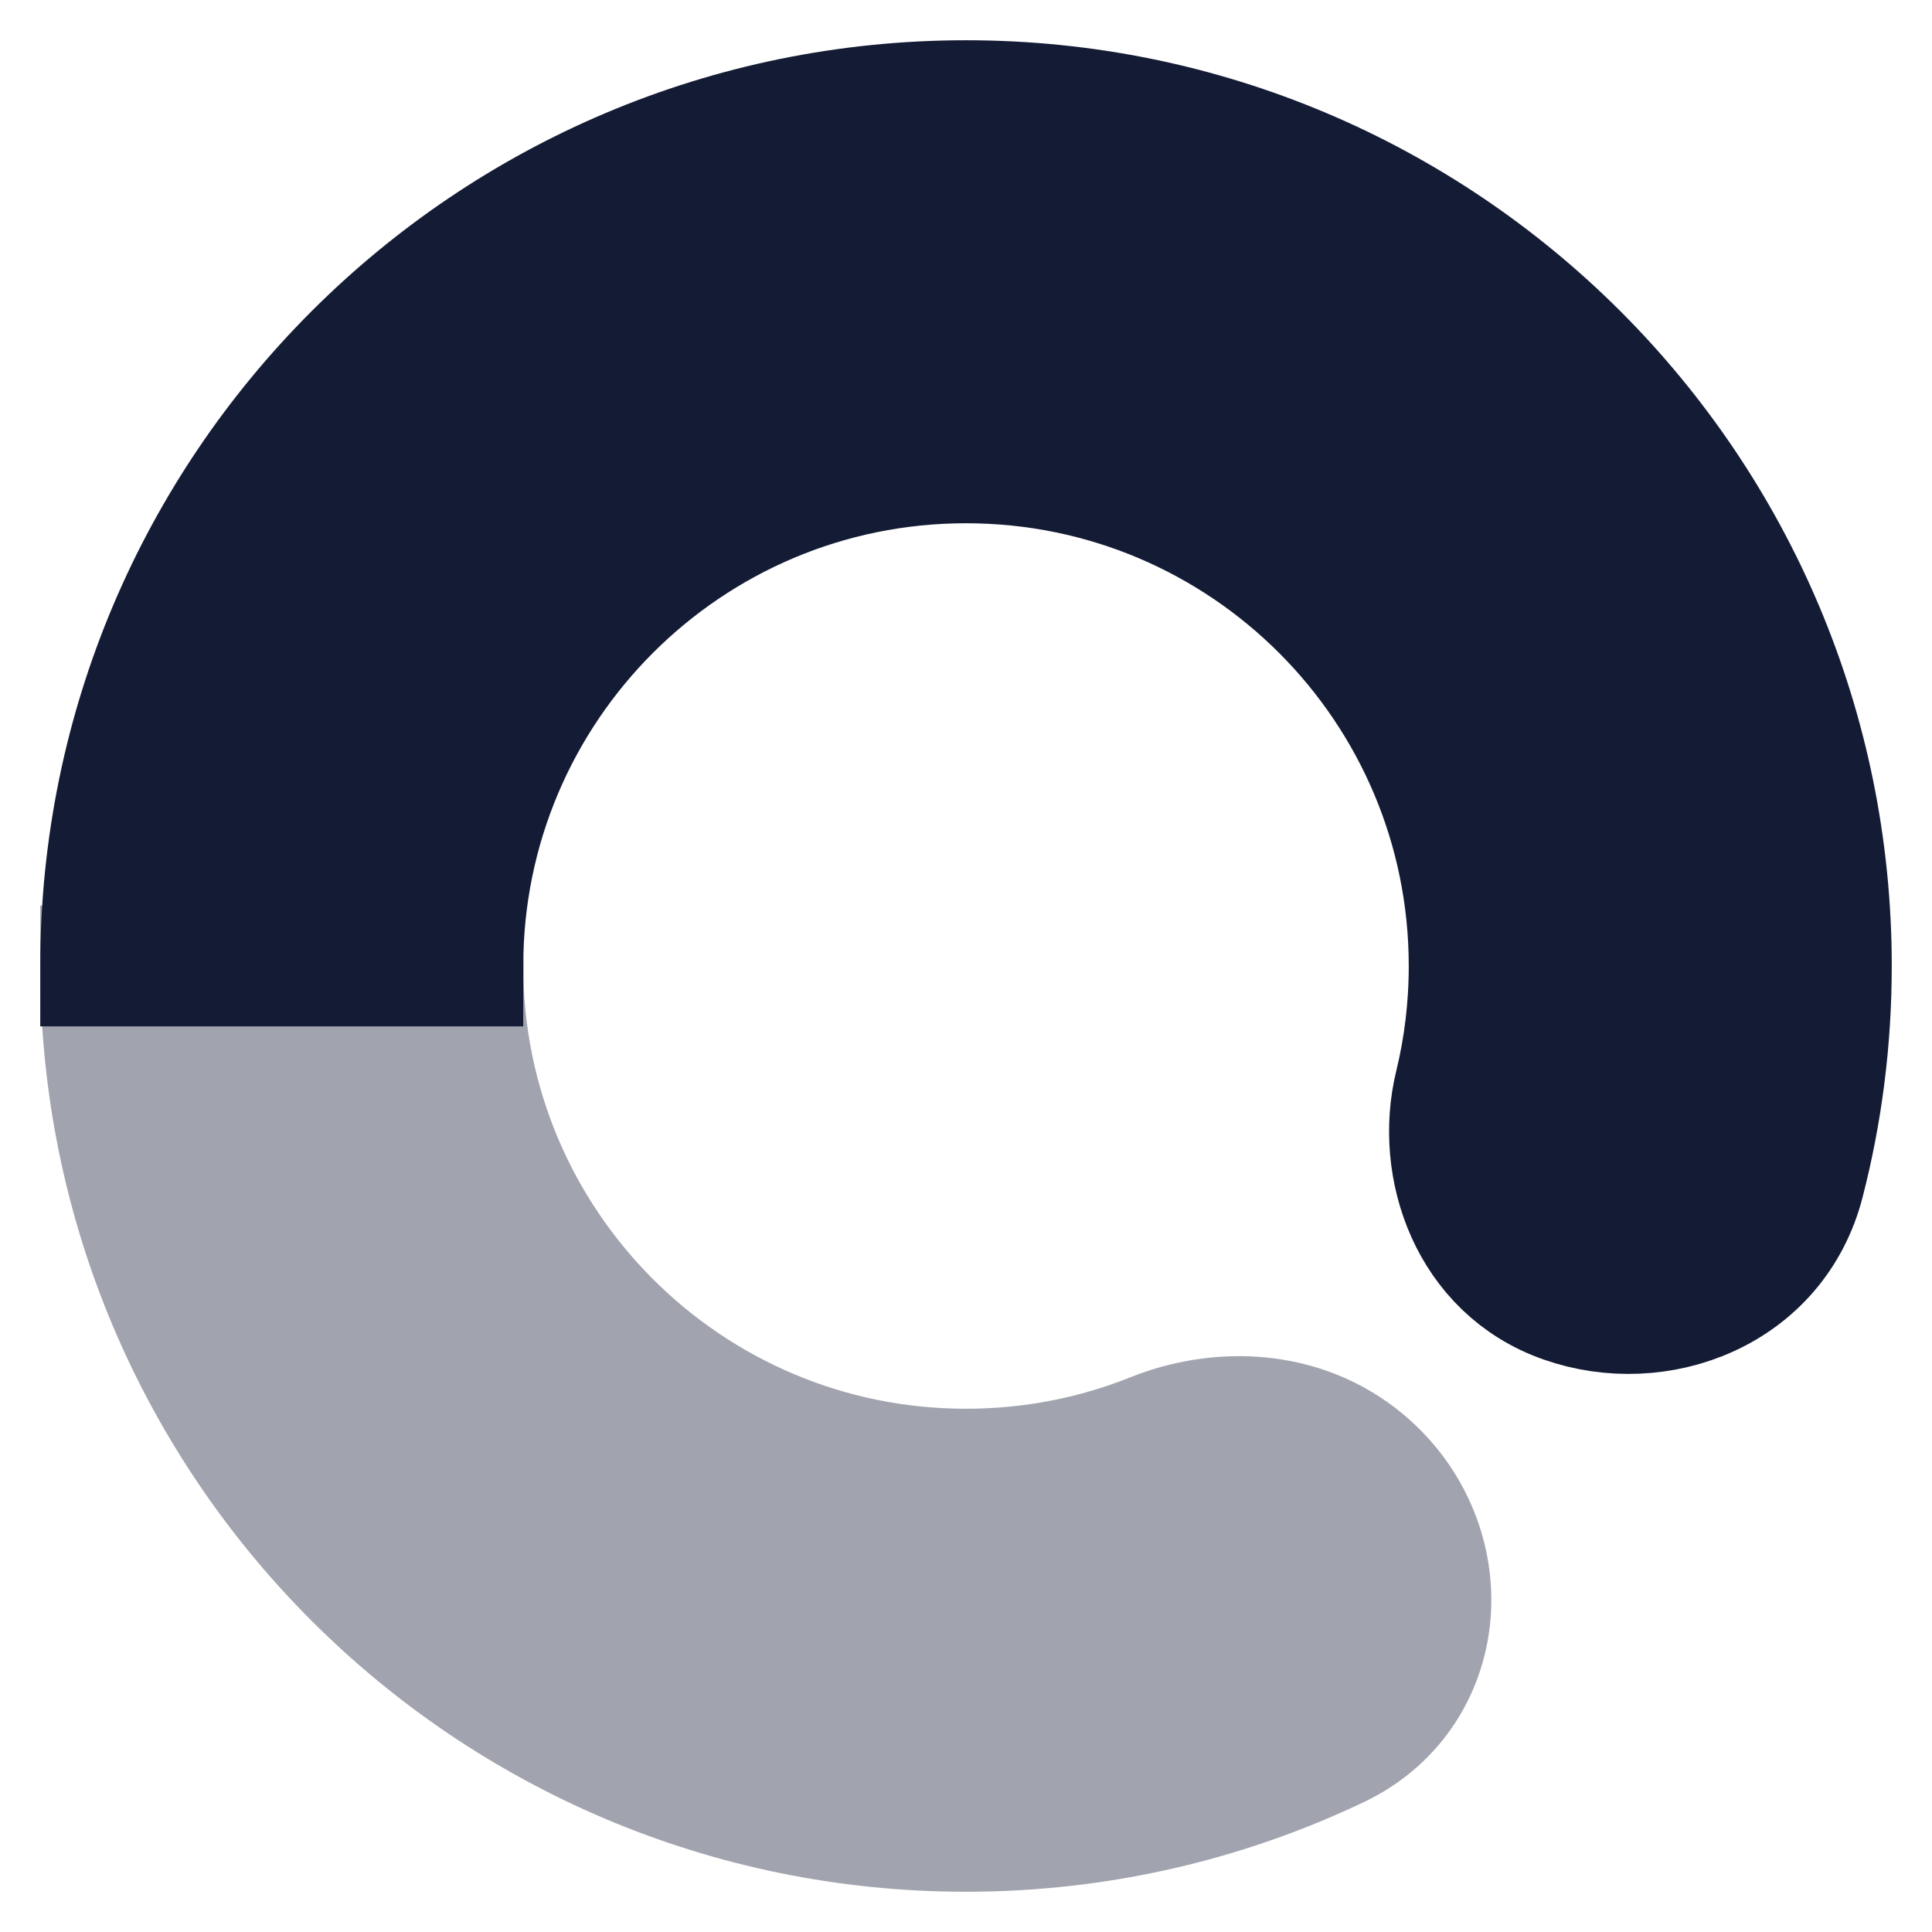
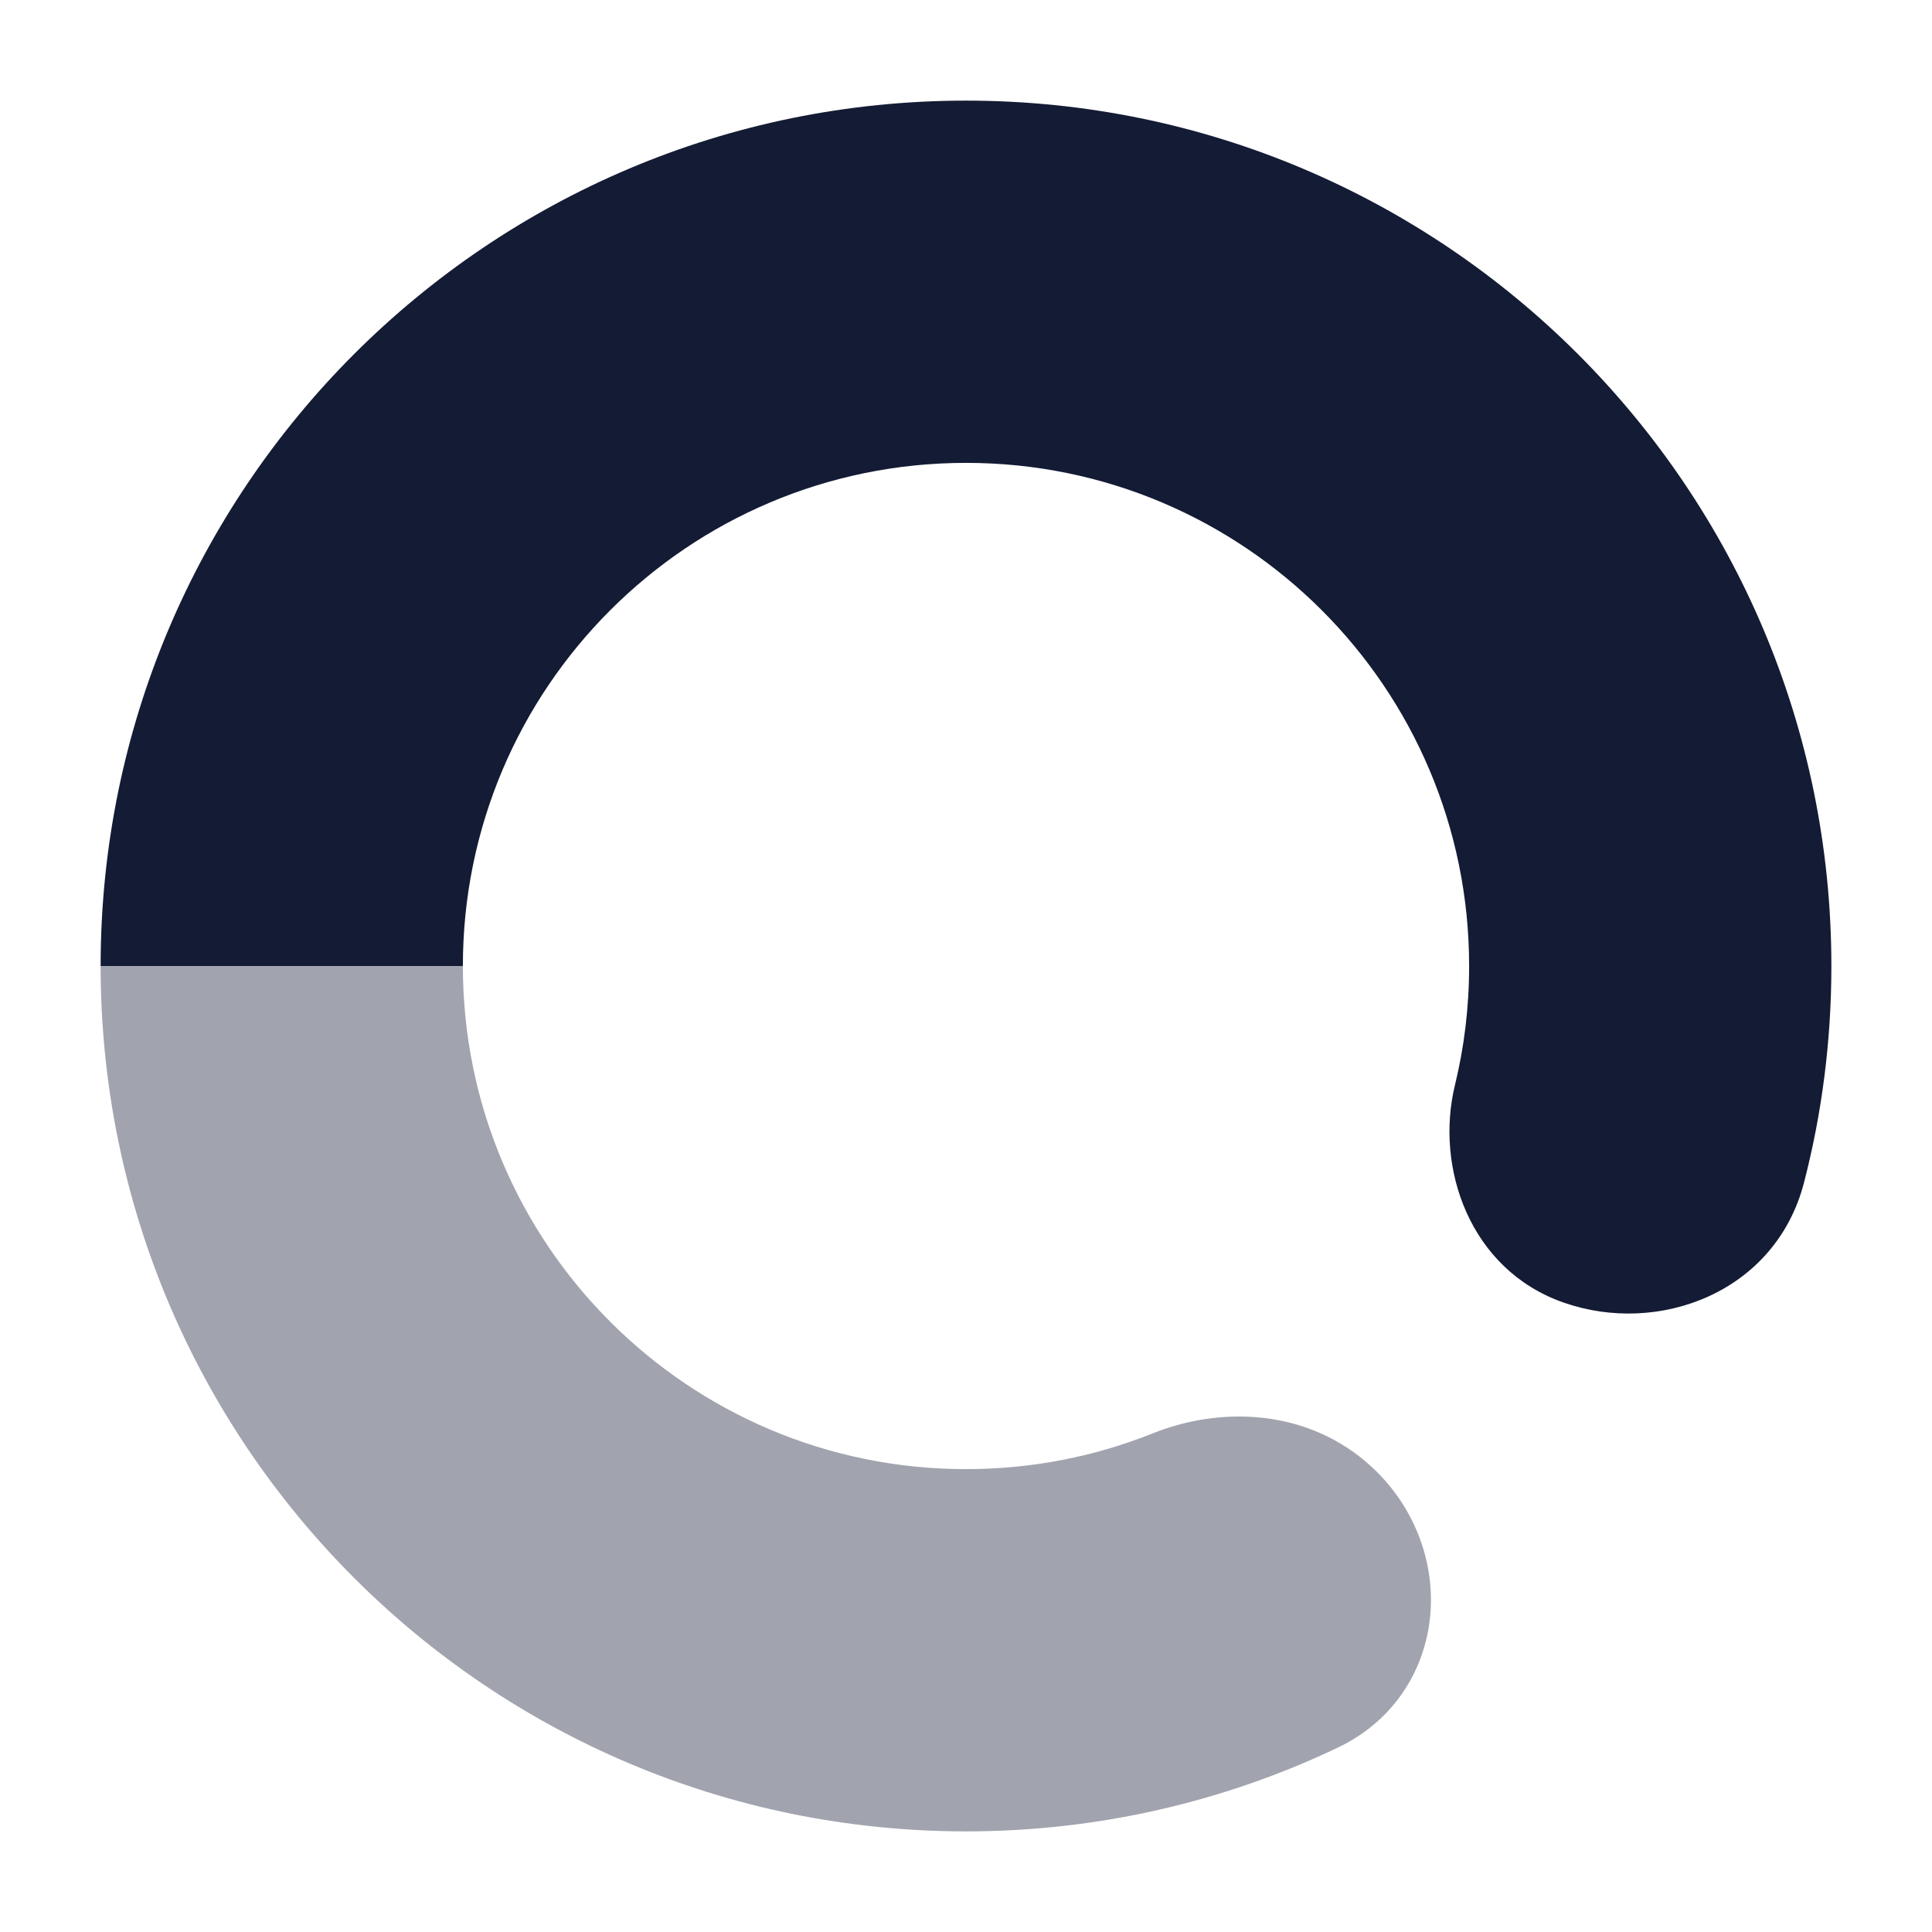
<svg xmlns="http://www.w3.org/2000/svg" width="24" height="24" viewBox="0 0 24 24" fill="none">
-   <path opacity="0.4" d="M5.75 12C5.75 15.452 8.548 18.25 12 18.25C12.822 18.25 13.605 18.092 14.322 17.805C15.138 17.478 16.175 17.496 16.953 18.146C17.525 18.625 17.812 19.322 17.772 20.001C17.731 20.693 17.347 21.362 16.622 21.708C15.221 22.376 13.653 22.75 12 22.75C6.063 22.75 1.25 17.937 1.25 12H5.75Z" fill="#141B34" stroke="#141B34" stroke-width="1.5" stroke-linecap="round" />
-   <path d="M1.25 12C1.25 6.063 6.063 1.25 12 1.25C17.937 1.25 22.75 6.063 22.75 12C22.75 12.927 22.633 13.828 22.411 14.687C22.058 16.058 20.601 16.596 19.421 16.18C18.254 15.77 17.826 14.502 18.073 13.483C18.189 13.008 18.25 12.512 18.25 12C18.25 8.548 15.452 5.75 12 5.75C8.548 5.75 5.75 8.548 5.75 12H1.25Z" fill="#141B34" stroke="#141B34" stroke-width="1.5" stroke-linecap="round" />
+   <path opacity="0.4" d="M5.75 12C5.75 15.452 8.548 18.25 12 18.25C12.822 18.25 13.605 18.092 14.322 17.805C15.138 17.478 16.175 17.496 16.953 18.146C17.525 18.625 17.812 19.322 17.772 20.001C17.731 20.693 17.347 21.362 16.622 21.708C15.221 22.376 13.653 22.75 12 22.75C6.063 22.75 1.25 17.937 1.25 12H5.75Z" fill="#141B34" />
+   <path d="M1.25 12C1.25 6.063 6.063 1.25 12 1.25C17.937 1.25 22.75 6.063 22.75 12C22.75 12.927 22.633 13.828 22.411 14.687C22.058 16.058 20.601 16.596 19.421 16.18C18.254 15.77 17.826 14.502 18.073 13.483C18.189 13.008 18.25 12.512 18.25 12C18.25 8.548 15.452 5.75 12 5.75C8.548 5.75 5.75 8.548 5.75 12H1.25Z" fill="#141B34" />
</svg>
